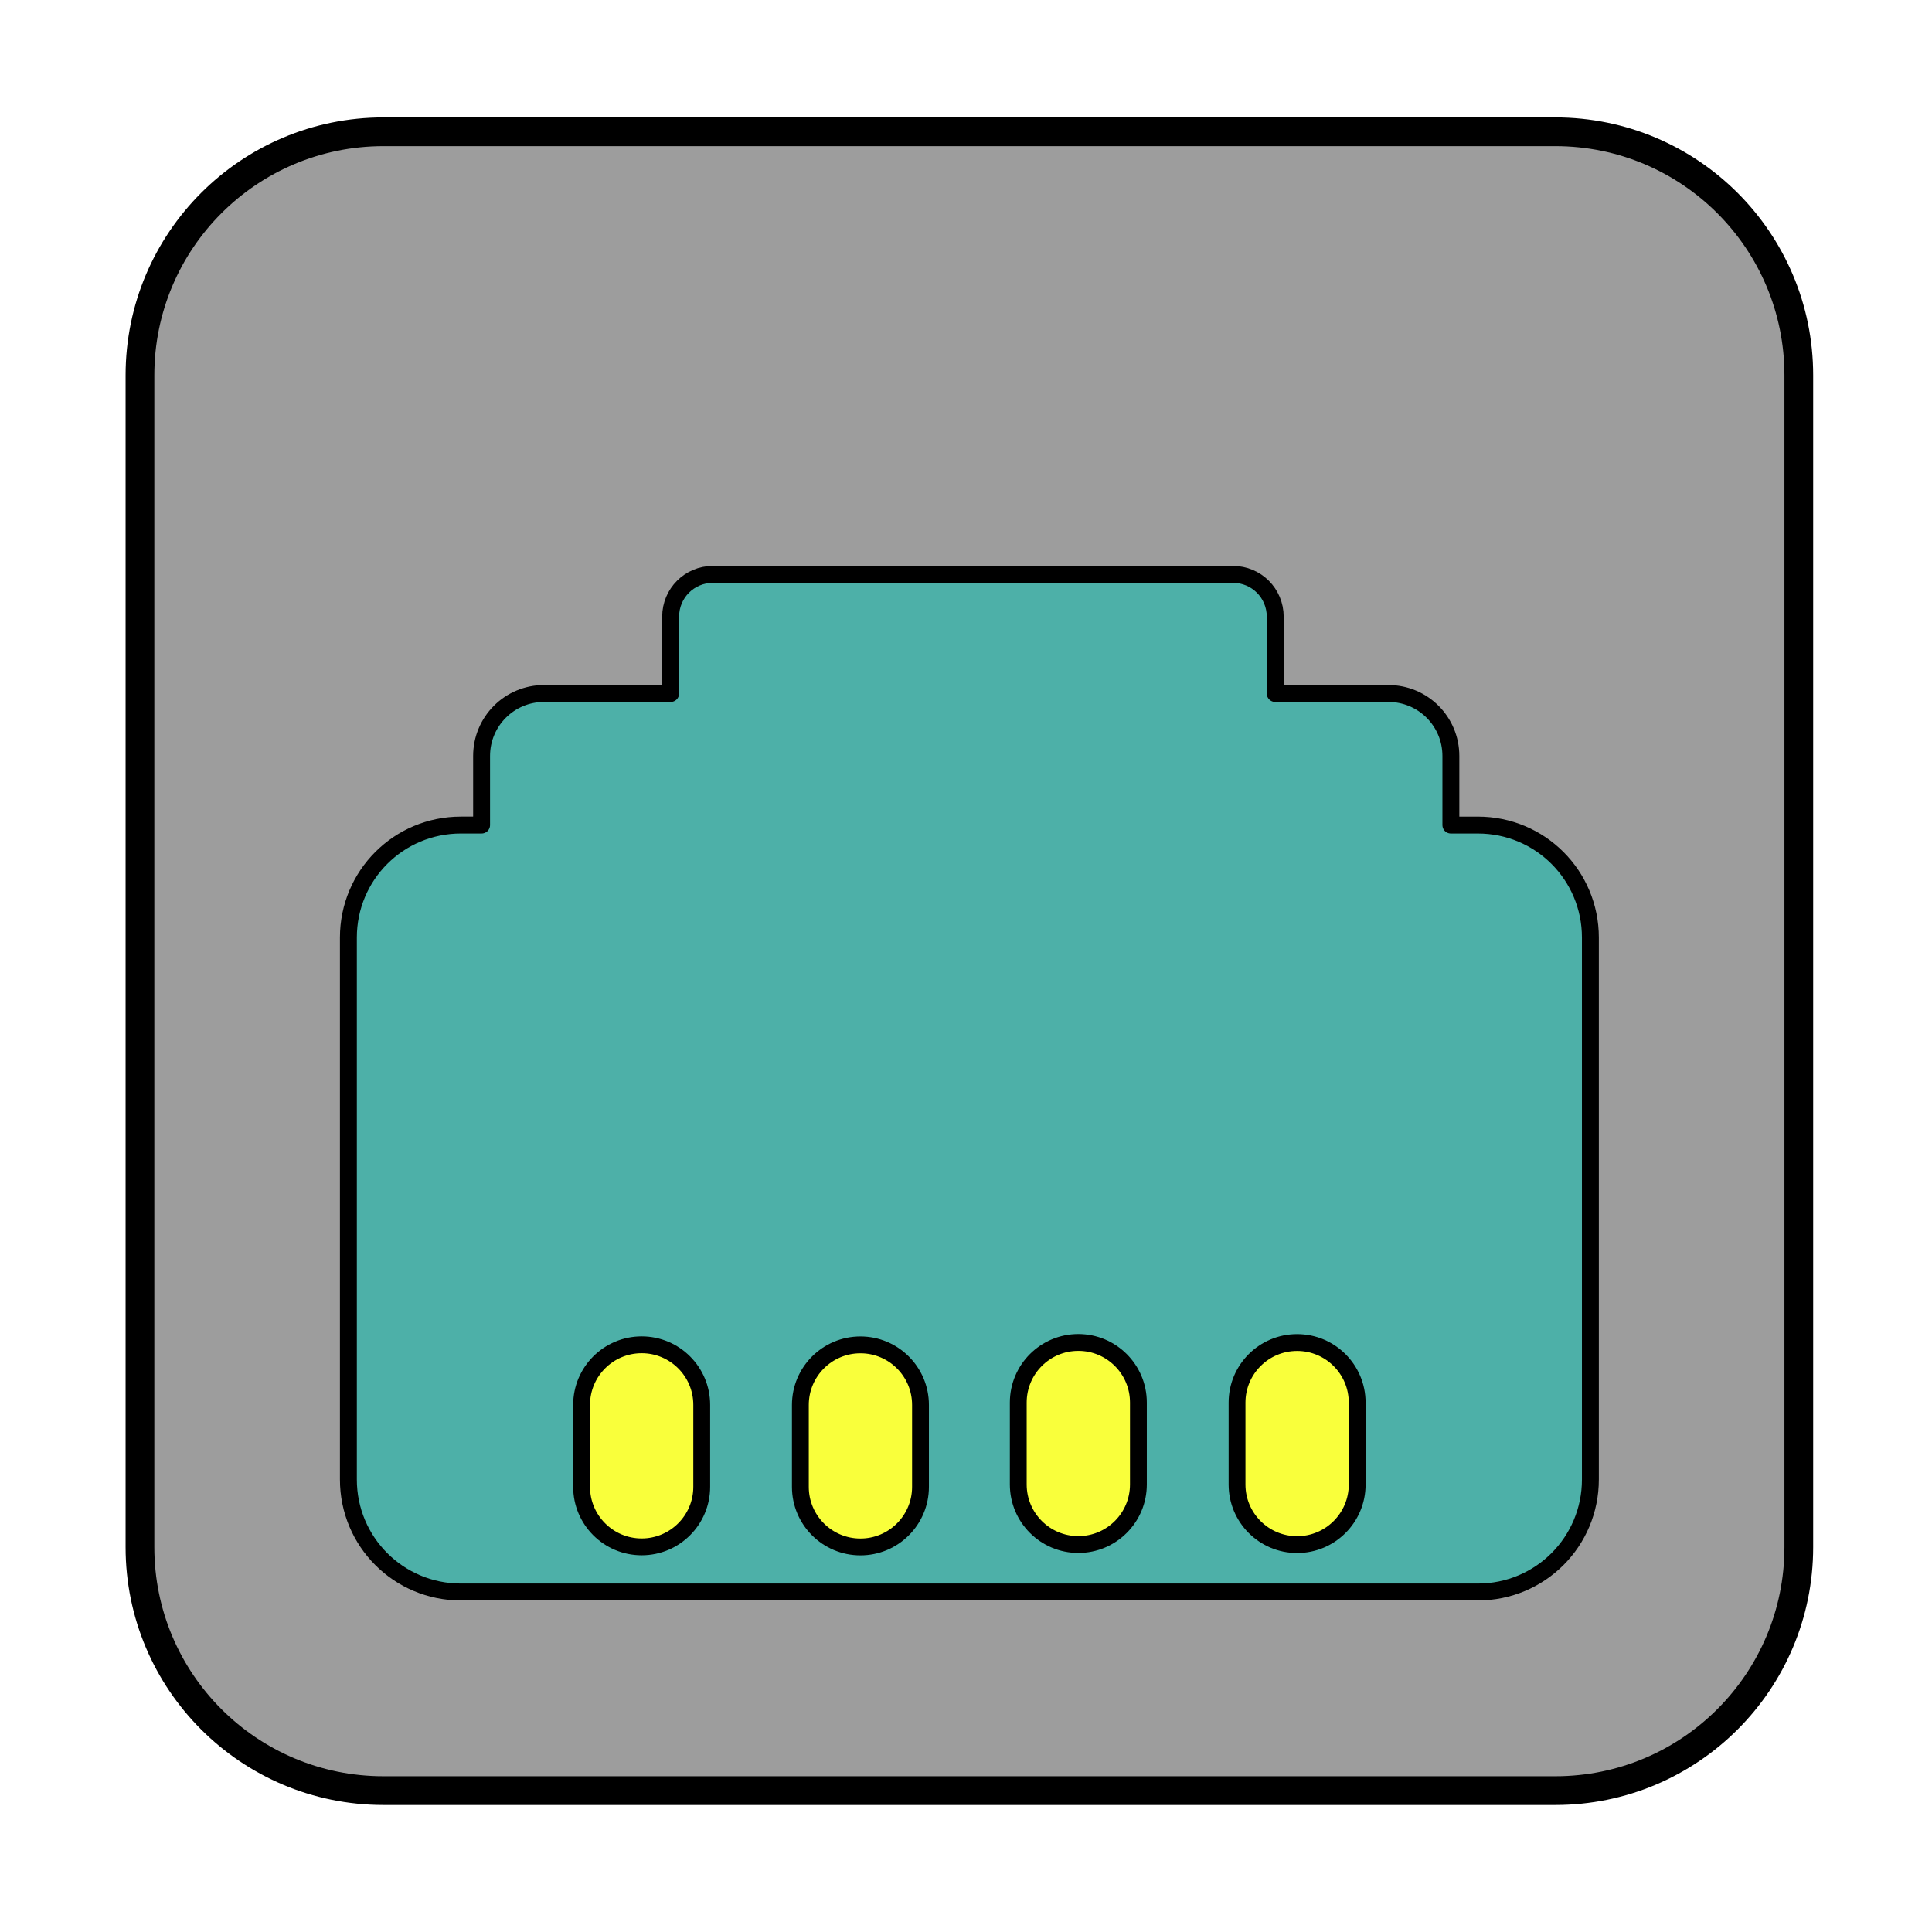
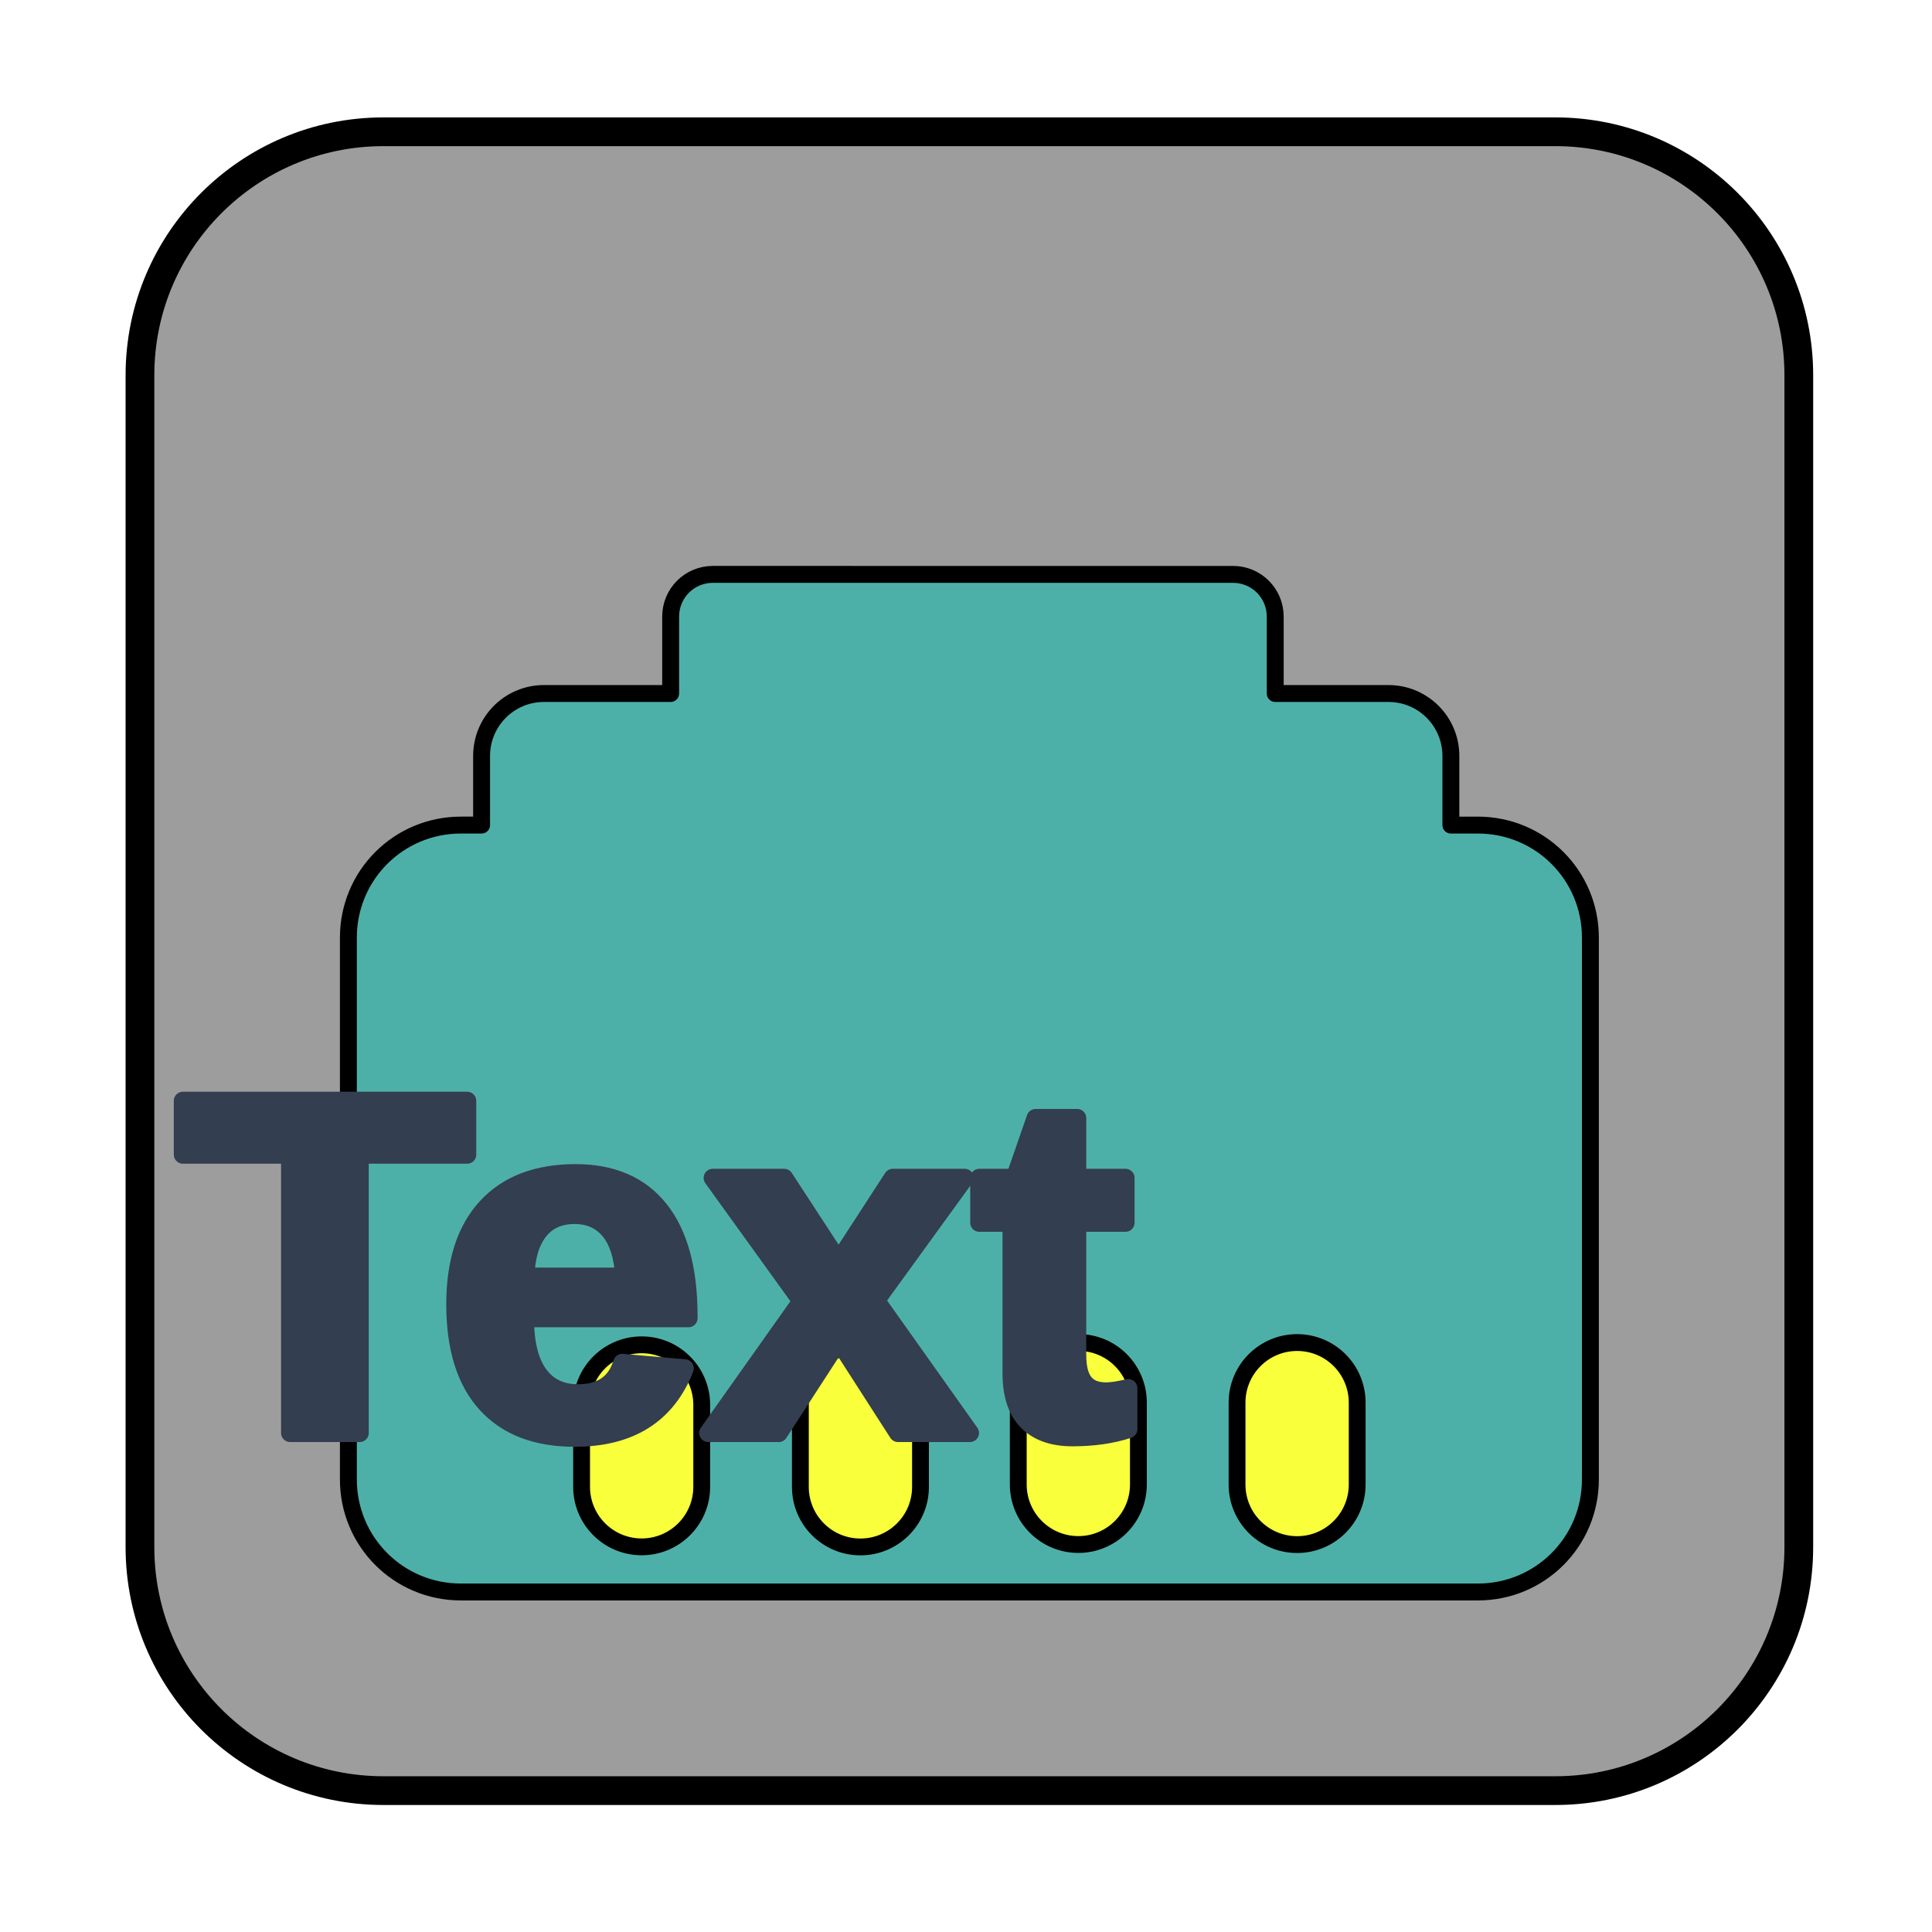
<svg xmlns="http://www.w3.org/2000/svg" width="221.322mm" height="221.322mm" viewBox="0 0 221.322 221.322" version="1.1" id="svg1">
  <defs id="defs1">
+     <rect x="143.042" y="295.541" width="502.419" height="262.44" id="rect7" />
+     <rect x="213.972" y="359.378" width="413.757" height="213.972" id="rect6" />
+     <rect x="290.812" y="355.831" width="248.254" height="195.057" id="rect2" />
    <rect x="177.325" y="281.355" width="370.017" height="225.793" id="rect5" />
    <rect x="176.142" y="299.087" width="377.11" height="208.061" id="rect4" />
    <rect x="94.261" y="75.6" width="56.461" height="55.982" id="rect18" />
  </defs>
  <g id="layer1" transform="translate(-8.376457,-0.6846192)">
-     <g id="g1" transform="translate(14.38791,13.44957)">
-       <rect style="fill:#9d9d9d;fill-opacity:1;stroke:#000000;stroke-width:3.292;stroke-linejoin:round;stroke-miterlimit:4;paint-order:normal" id="rect1" width="190.03" height="190.03" x="10.022" y="2.331" ry="27.888" />
-       <path id="rect1-1" style="fill:#4db0a8;fill-opacity:1;stroke:#000000;stroke-width:1.937;stroke-linejoin:round;stroke-miterlimit:4;paint-order:normal" d="m 75.654,53.033 c -2.681,0 -4.839,2.158 -4.839,4.839 v 8.807 H 56.319 c -3.967,0 -7.161,3.194 -7.161,7.161 v 7.912 h -2.367 c -7.143,0 -12.893,5.75 -12.893,12.893 v 62.068 c 0,7.143 5.75,12.894 12.893,12.894 H 163.284 c 7.143,0 12.893,-5.751 12.893,-12.894 V 94.646 c 0,-7.143 -5.75,-12.893 -12.893,-12.893 h -3.089 v -7.912 c 0,-3.967 -3.194,-7.161 -7.161,-7.161 H 140.073 v -8.807 c 0,-2.681 -2.158,-4.839 -4.84,-4.839 z" />
-       <g id="g3" transform="translate(0.1233964)">
-         <rect style="fill:#f9ff3b;fill-opacity:1;stroke:#000000;stroke-width:1.928;stroke-linejoin:round;stroke-miterlimit:4;stroke-dasharray:none;paint-order:normal" id="rect3" width="13.762" height="23.146" x="60.49" y="141.291" ry="6.881" />
-         <rect style="fill:#f9ff3b;fill-opacity:1;stroke:#000000;stroke-width:1.928;stroke-linejoin:round;stroke-miterlimit:4;stroke-dasharray:none;paint-order:normal" id="rect3-6" width="13.762" height="23.146" x="85.552" y="141.3" ry="6.881" />
-         <rect style="fill:#f9ff3b;fill-opacity:1;stroke:#000000;stroke-width:1.928;stroke-linejoin:round;stroke-miterlimit:4;stroke-dasharray:none;paint-order:normal" id="rect3-4" width="13.762" height="23.146" x="110.514" y="141.023" ry="6.881" />
-         <rect style="fill:#f9ff3b;fill-opacity:1;stroke:#000000;stroke-width:1.928;stroke-linejoin:round;stroke-miterlimit:4;stroke-dasharray:none;paint-order:normal" id="rect3-6-2" width="13.762" height="23.146" x="135.576" y="141.032" ry="6.881" />
+     <g id="g7">
+       <g id="g2">
+         <g id="g1" transform="translate(14.38791,13.44957)">
+           <rect style="fill:#9d9d9d;fill-opacity:1;stroke:#000000;stroke-width:3.292;stroke-linejoin:round;stroke-miterlimit:4;paint-order:normal" id="rect1" width="190.03" height="190.03" x="10.022" y="2.331" ry="27.888" />
+           <path id="rect1-1" style="fill:#4db0a8;fill-opacity:1;stroke:#000000;stroke-width:1.937;stroke-linejoin:round;stroke-miterlimit:4;paint-order:normal" d="m 75.654,53.033 c -2.681,0 -4.839,2.158 -4.839,4.839 v 8.807 H 56.319 c -3.967,0 -7.161,3.194 -7.161,7.161 v 7.912 h -2.367 c -7.143,0 -12.893,5.75 -12.893,12.893 v 62.068 c 0,7.143 5.75,12.894 12.893,12.894 H 163.284 c 7.143,0 12.893,-5.751 12.893,-12.894 V 94.646 c 0,-7.143 -5.75,-12.893 -12.893,-12.893 h -3.089 v -7.912 c 0,-3.967 -3.194,-7.161 -7.161,-7.161 H 140.073 v -8.807 c 0,-2.681 -2.158,-4.839 -4.84,-4.839 z" />
+           <g id="g3" transform="translate(0.1233964)">
+             <rect style="fill:#f9ff3b;fill-opacity:1;stroke:#000000;stroke-width:1.928;stroke-linejoin:round;stroke-miterlimit:4;stroke-dasharray:none;paint-order:normal" id="rect3" width="13.762" height="23.146" x="60.49" y="141.291" ry="6.881" />
+             <rect style="fill:#f9ff3b;fill-opacity:1;stroke:#000000;stroke-width:1.928;stroke-linejoin:round;stroke-miterlimit:4;stroke-dasharray:none;paint-order:normal" id="rect3-6" width="13.762" height="23.146" x="85.552" y="141.3" ry="6.881" />
+             <rect style="fill:#f9ff3b;fill-opacity:1;stroke:#000000;stroke-width:1.928;stroke-linejoin:round;stroke-miterlimit:4;stroke-dasharray:none;paint-order:normal" id="rect3-4" width="13.762" height="23.146" x="110.514" y="141.023" ry="6.881" />
+             <rect style="fill:#f9ff3b;fill-opacity:1;stroke:#000000;stroke-width:1.928;stroke-linejoin:round;stroke-miterlimit:4;stroke-dasharray:none;paint-order:normal" id="rect3-6-2" width="13.762" height="23.146" x="135.576" y="141.032" ry="6.881" />
+           </g>
+         </g>
      </g>
    </g>
+     <text xml:space="preserve" transform="matrix(0.2862641,0,0,0.2862641,-29.35413,64.9862)" id="text" style="font-style:normal;font-variant:normal;font-weight:bold;font-stretch:normal;font-size:193.171px;line-height:0;font-family:Arial;-inkscape-font-specification:'Arial, Bold';font-variant-ligatures:normal;font-variant-caps:normal;font-variant-numeric:lining-nums proportional-nums;text-align:center;white-space:pre;shape-inside:url(#rect7);display:inline;fill:#333e50;fill-opacity:1;stroke:#333e50;stroke-width:7.287;stroke-linejoin:round;stroke-opacity:1">
+       <tspan x="202.825" y="348.809" id="tspan1">Text</tspan>
+     </text>
  </g>
</svg>
